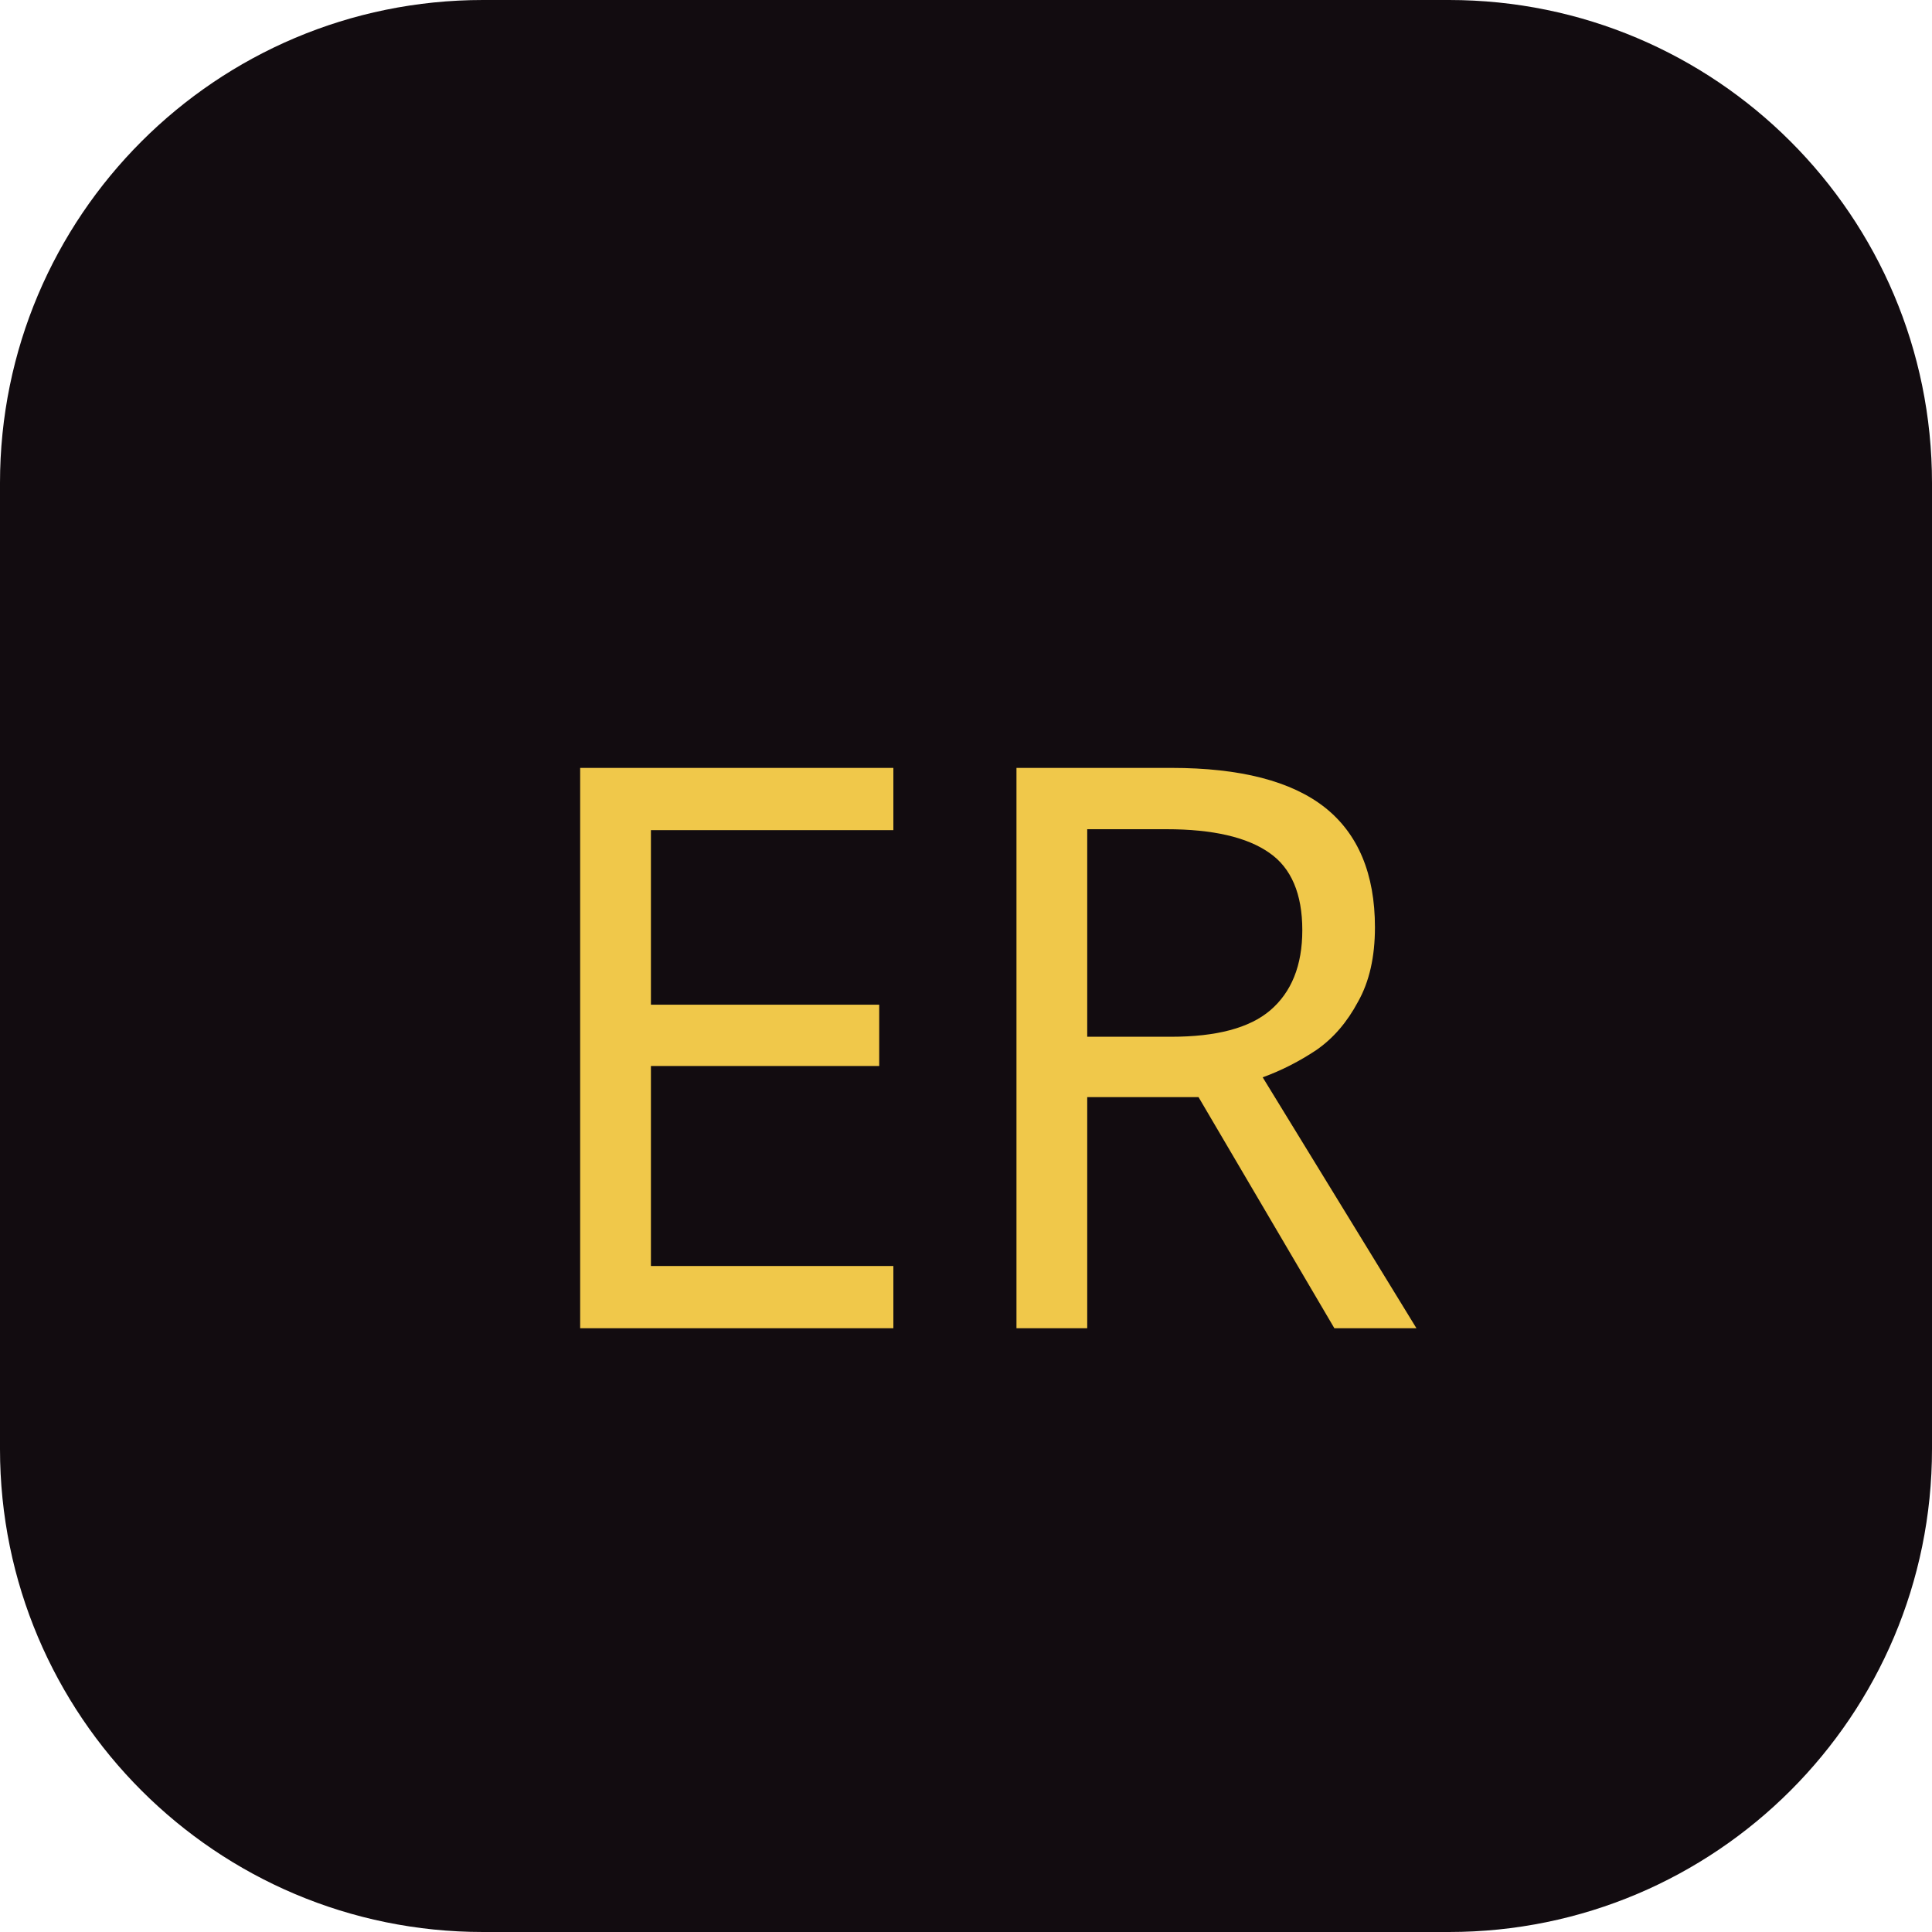
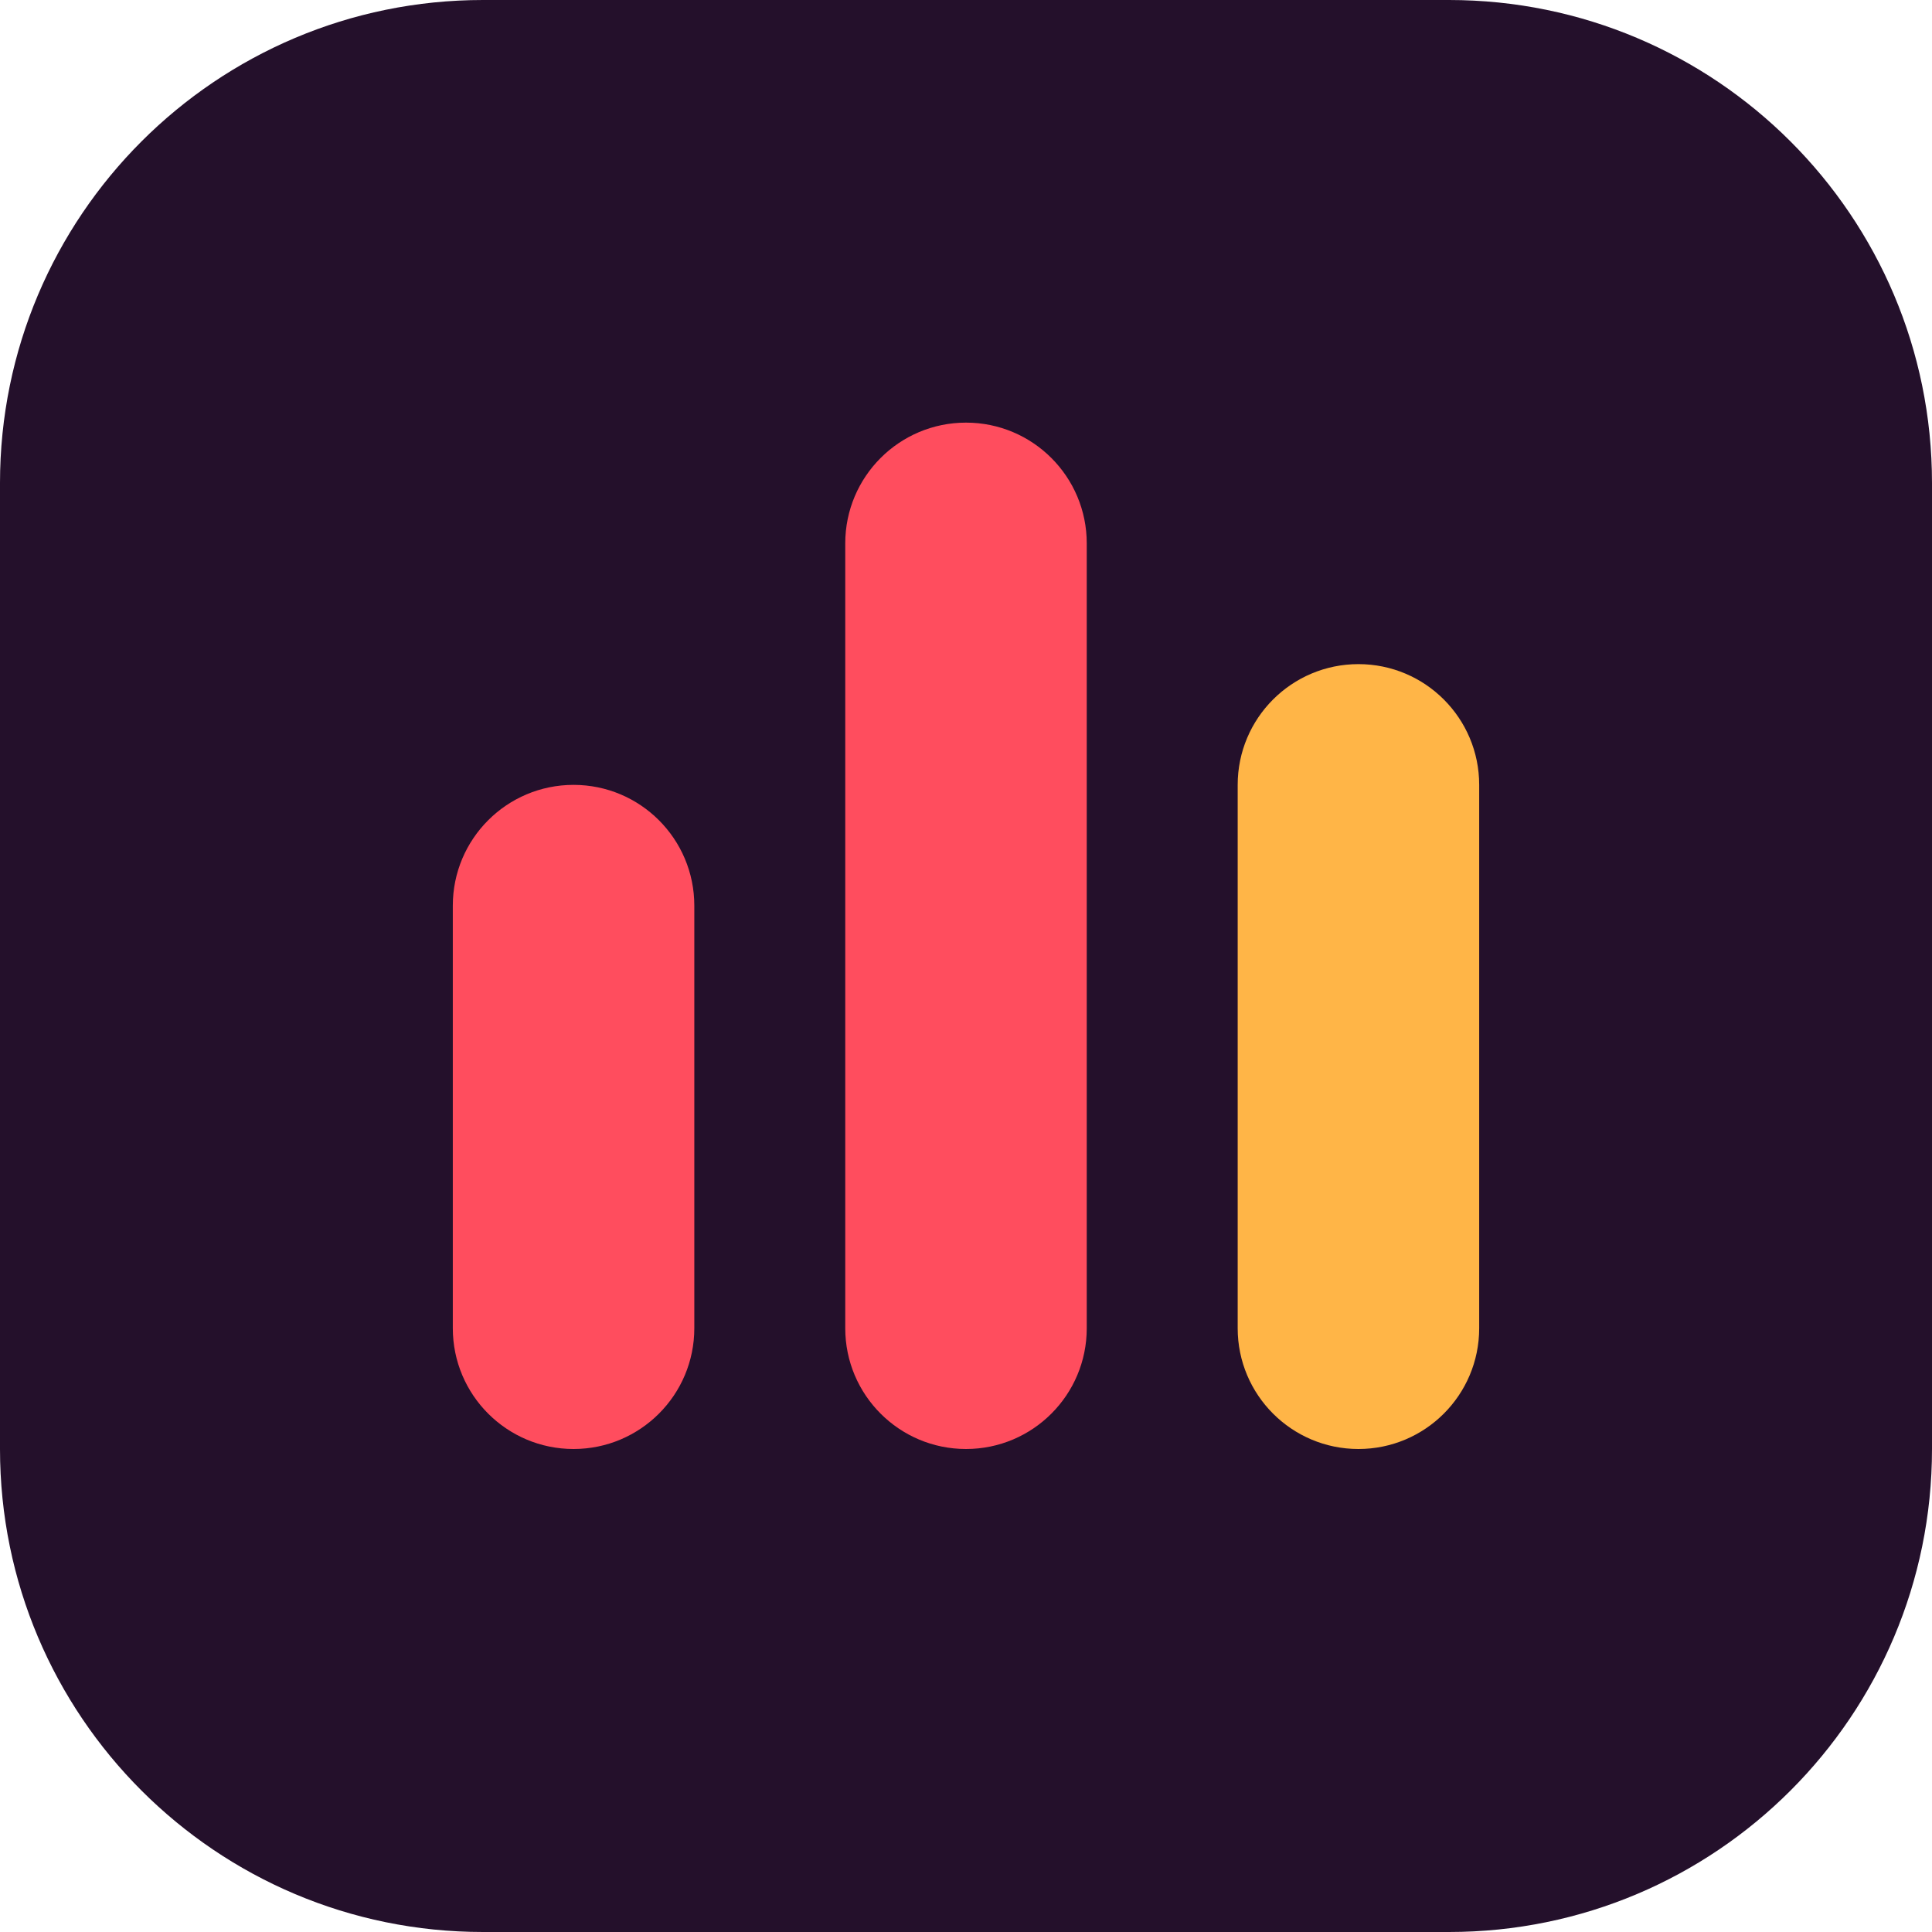
- <svg xmlns="http://www.w3.org/2000/svg" viewBox="0 0 32 32">
-   <rect width="32" height="32" rx="8" fill="#120c10" />
-   <text x="16" y="22" text-anchor="middle" font-family="Arial Black, sans-serif" font-size="13" fill="#f0c84a">ER</text>
+ <svg xmlns="http://www.w3.org/2000/svg" viewBox="0 0 64 64">
+   <rect width="64" height="64" rx="16" fill="#24102B" />
+   <rect x="15" y="26" width="8" height="22" rx="4" fill="#FF4D5E" />
+   <rect x="28" y="14" width="8" height="34" rx="4" fill="#FF4D5E" />
+   <rect x="41" y="22" width="8" height="26" rx="4" fill="#FFB547" />
</svg>
